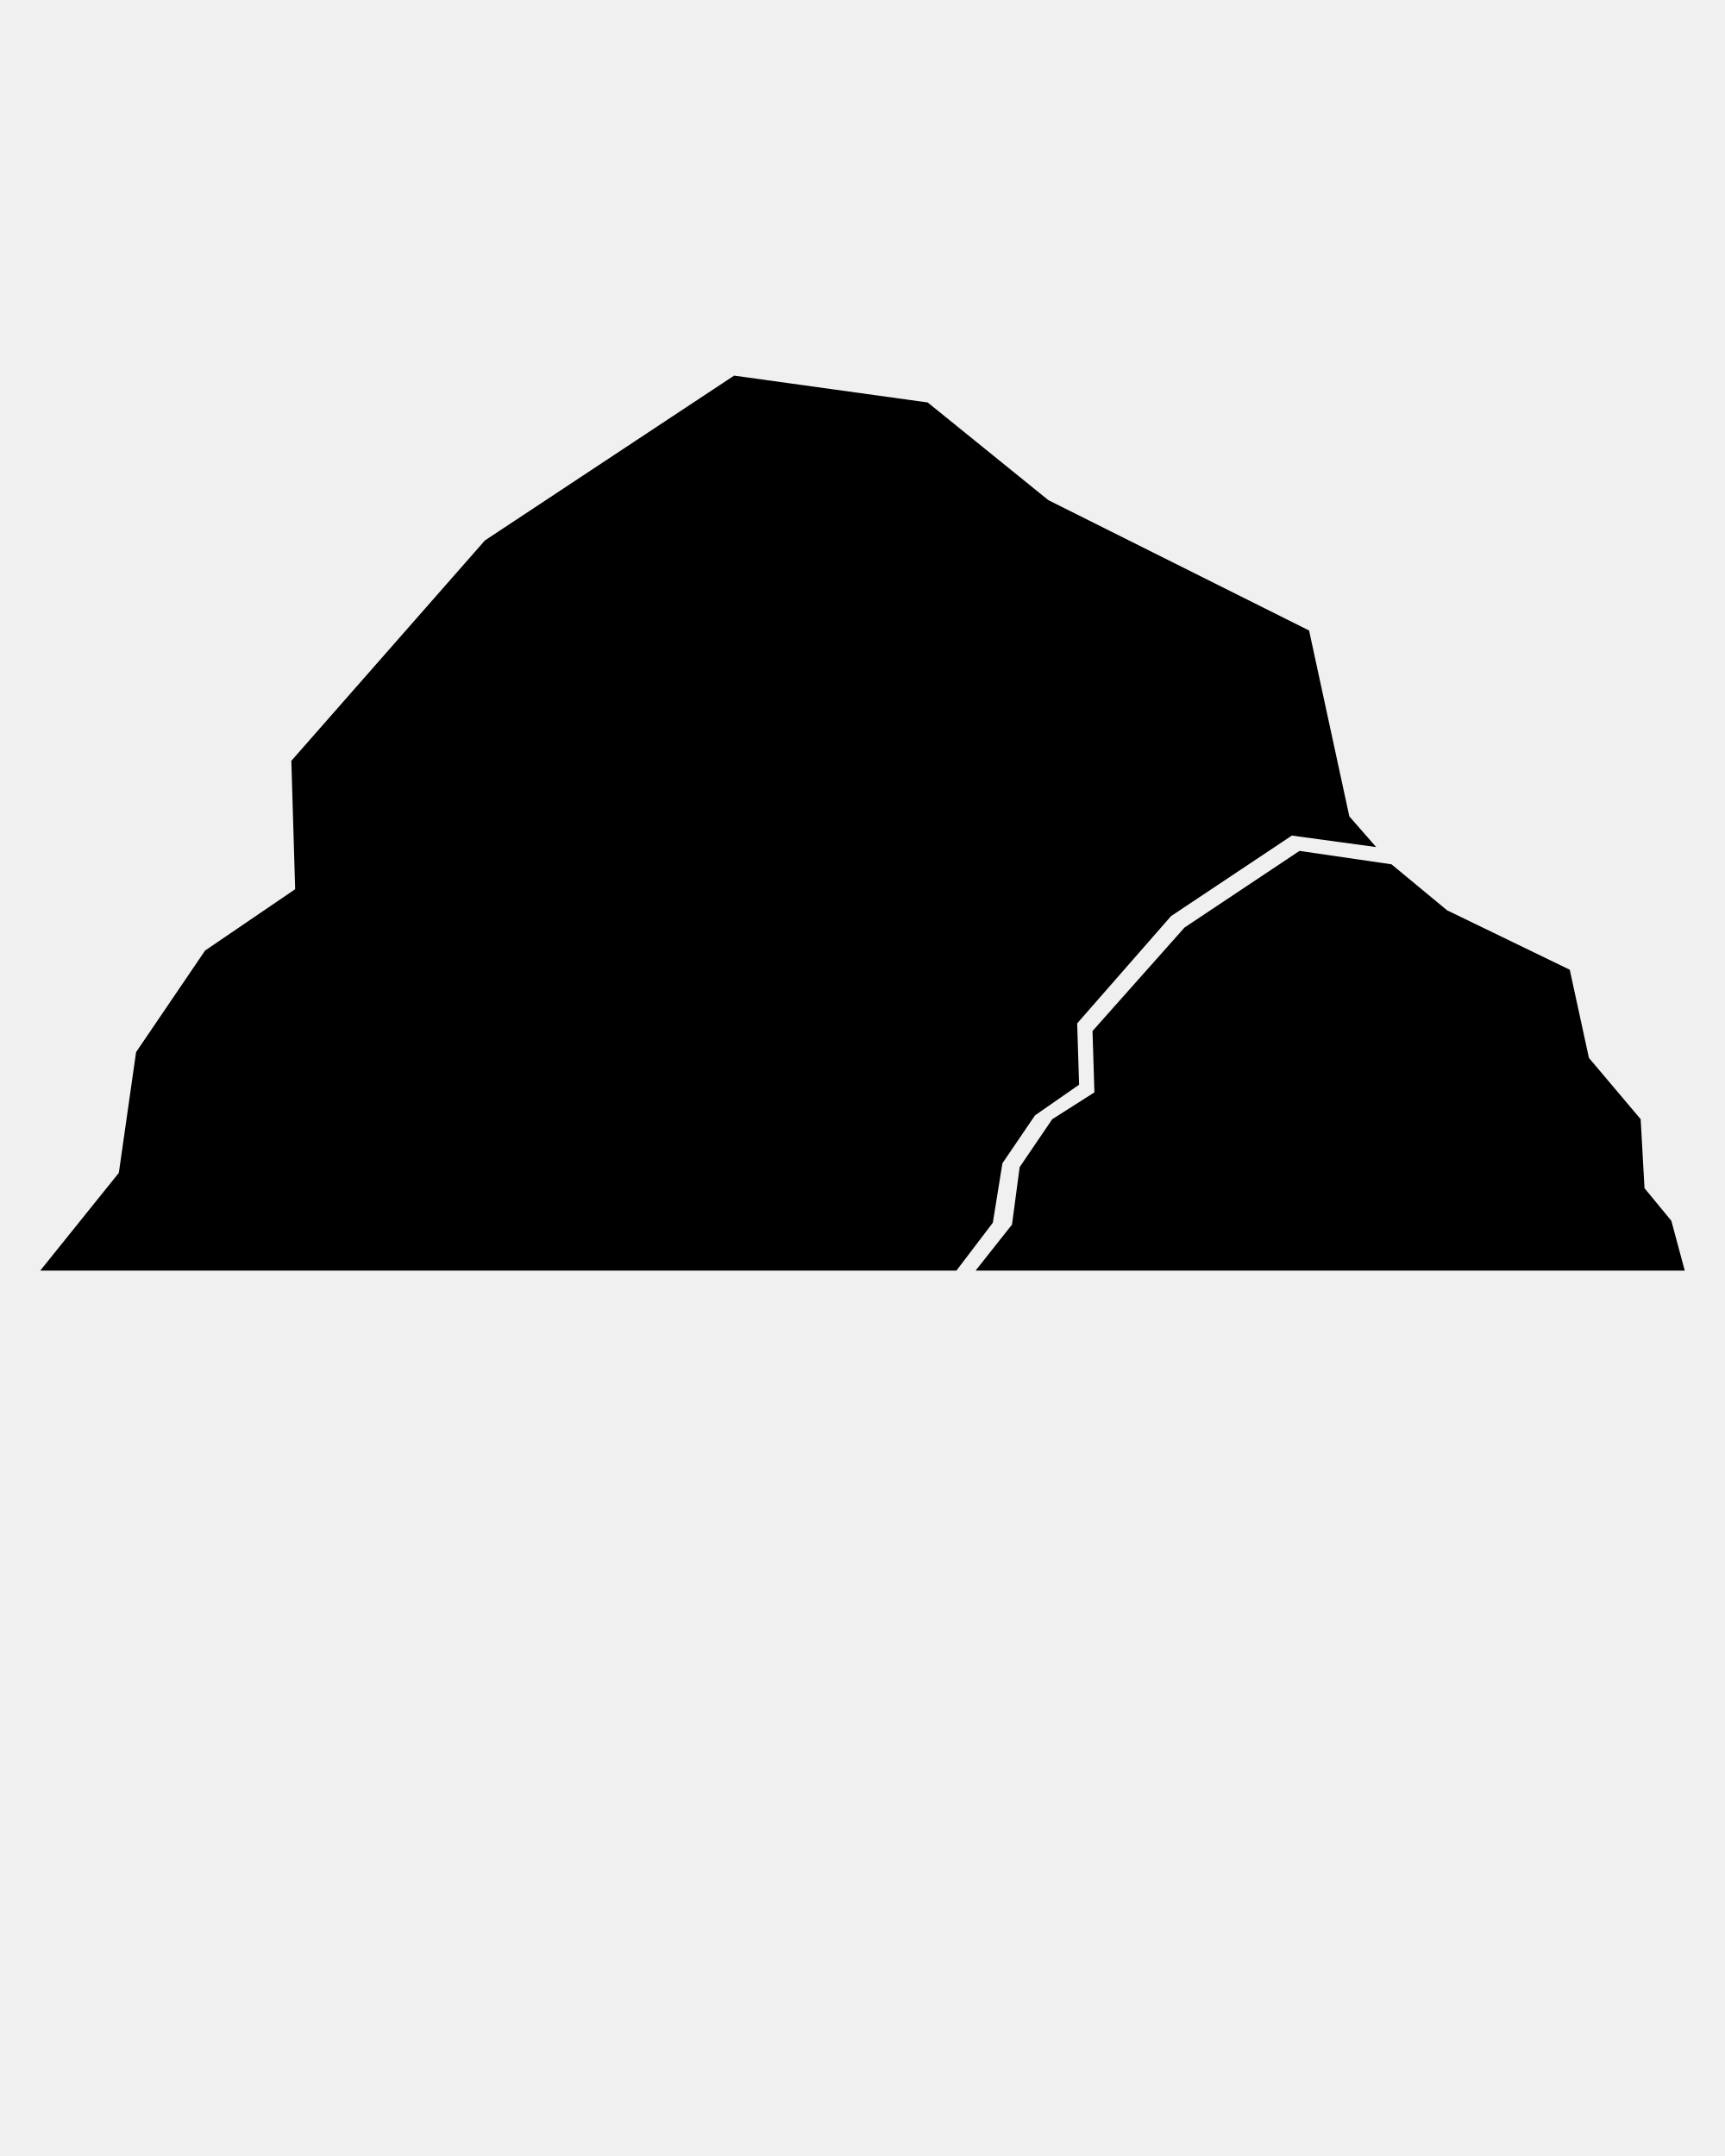
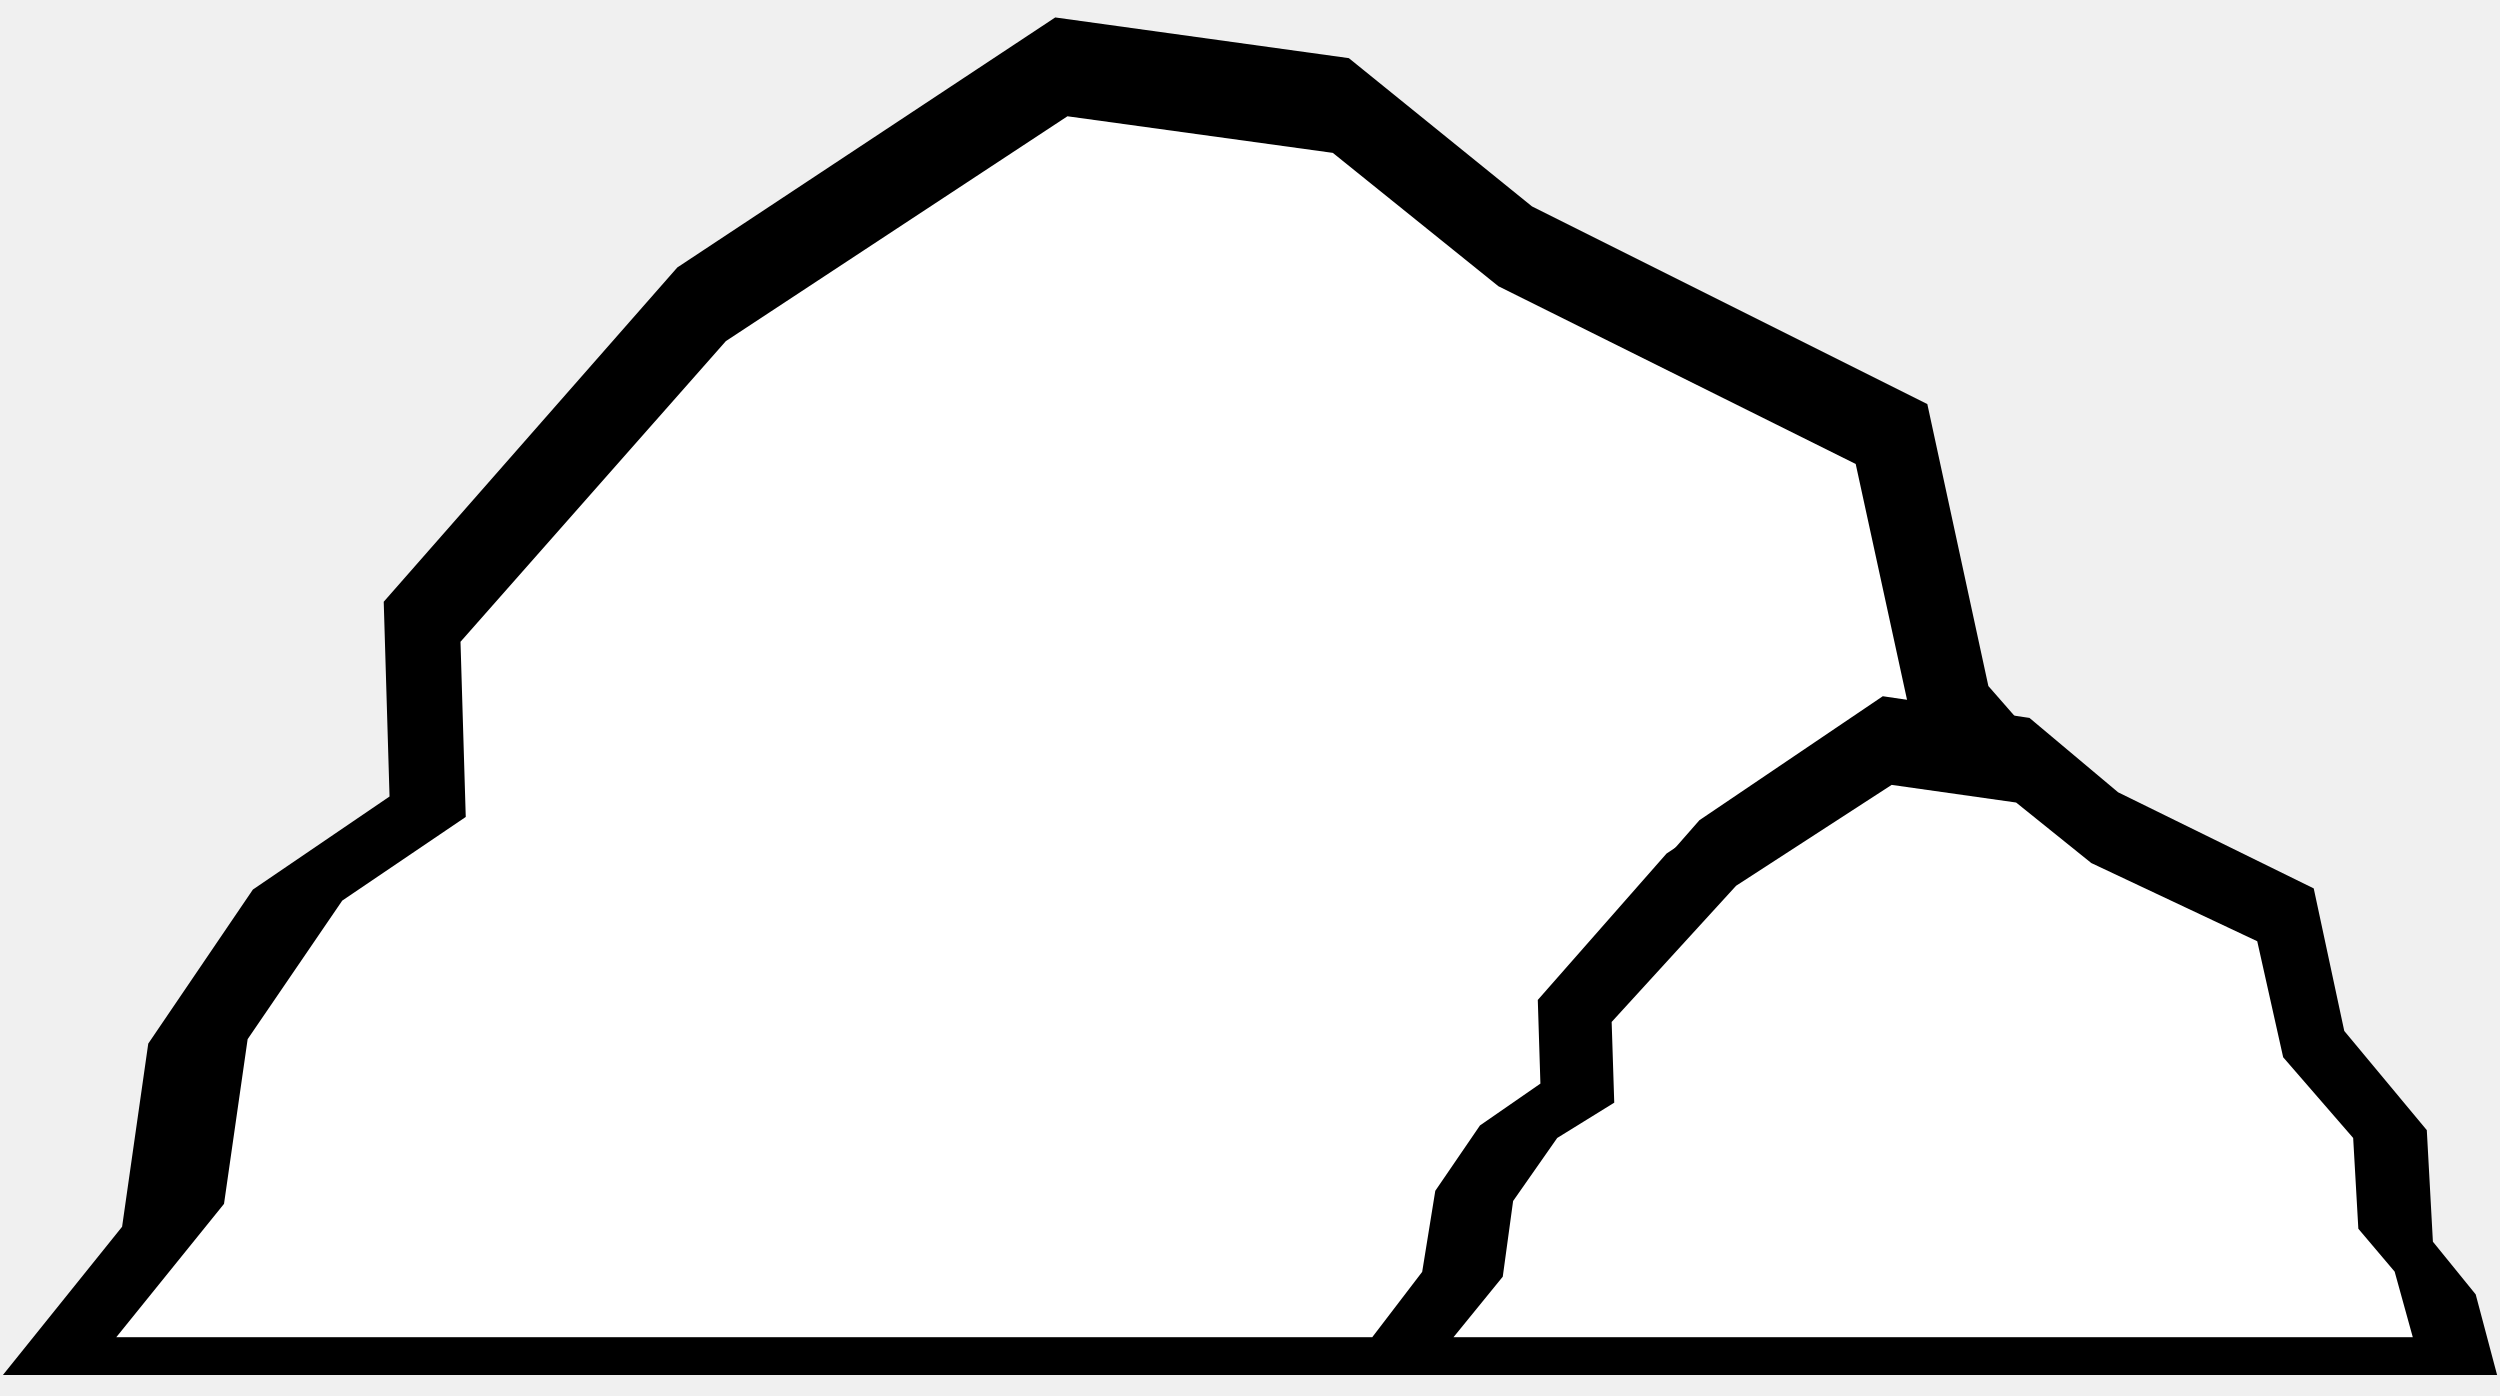
- <svg xmlns="http://www.w3.org/2000/svg" version="1.1" x="0px" y="0px" viewBox="0 0 90 112.5" enable-background="new 0 0 90 90" xml:space="preserve">
-   <g>
-     <polygon points="50.9,66.3 87.9,66.3 87.2,63.7 85.8,62 85.6,58.4 82.9,55.2 81.9,50.6 75.5,47.5 72.6,45.1 67.8,44.4 61.8,48.4    57,53.8 57.1,57 54.9,58.4 53.2,60.9 52.8,63.9  " />
-     <polygon points="52.3,60.7 54,58.2 56.3,56.6 56.2,53.4 61.1,47.8 67.4,43.6 71.8,44.2 70.4,42.6 68.3,32.9 54.7,26.1 48.4,21    38.3,19.6 25.3,28.2 15.2,39.7 15.4,46.4 10.7,49.6 7.1,54.9 6.2,61.2 2.1,66.3 49.9,66.3 51.8,63.8  " />
+ <svg xmlns="http://www.w3.org/2000/svg" viewBox="0 0 86 48" version="1.1">
+   <defs />
+   <g id="Page-1" stroke="none" stroke-width="1" fill="none" fill-rule="evenodd">
+     <g id="stone-graphic">
+       <polygon id="big-stone-outside" fill="#000000" points="50.3 41.7 52 39.2 54.3 37.6 54.2 34.4 59.1 28.8 65.4 24.6 69.8 25.2 68.4 23.6 66.3 13.9 52.7 7.1 46.4 2 36.3 0.6 23.3 9.2 13.2 20.7 13.4 27.4 8.7 30.6 5.1 35.9 4.2 42.2 0.1 47.3 47.9 47.3 49.8 44.8" />
+       <polygon id="big-stone-inside" fill="#FFFFFF" points="49.374 40.964 50.911 38.715 52.99 37.276 52.9 34.398 57.329 29.362 63.023 25.585 67 26.124 65.735 24.685 63.836 15.961 51.544 9.846 45.849 5.259 36.72 4 24.97 11.734 15.841 22.077 16.022 28.103 11.773 30.981 8.519 35.747 7.706 41.413 4 46 47.205 46 48.923 43.752" />
+       <polygon id="small-stone-outside" fill="#000000" points="47 47.3 85.9 47.3 85.164 44.528 83.692 42.715 83.482 38.877 80.643 35.465 79.592 30.561 72.863 27.255 69.814 24.696 64.768 23.95 58.46 28.215 53.413 33.972 53.518 37.384 51.205 38.877 49.418 41.542 48.998 44.741" />
+       <polygon id="small-stone-inside" fill="#FFFFFF" points="50 46 83 46 82.376 43.744 81.127 42.269 80.949 39.146 78.541 36.37 77.649 32.379 71.941 29.689 69.354 27.607 65.073 27 59.722 30.47 55.441 35.155 55.53 37.932 53.568 39.146 52.051 41.315 51.695 43.918" />
+     </g>
  </g>
</svg>
